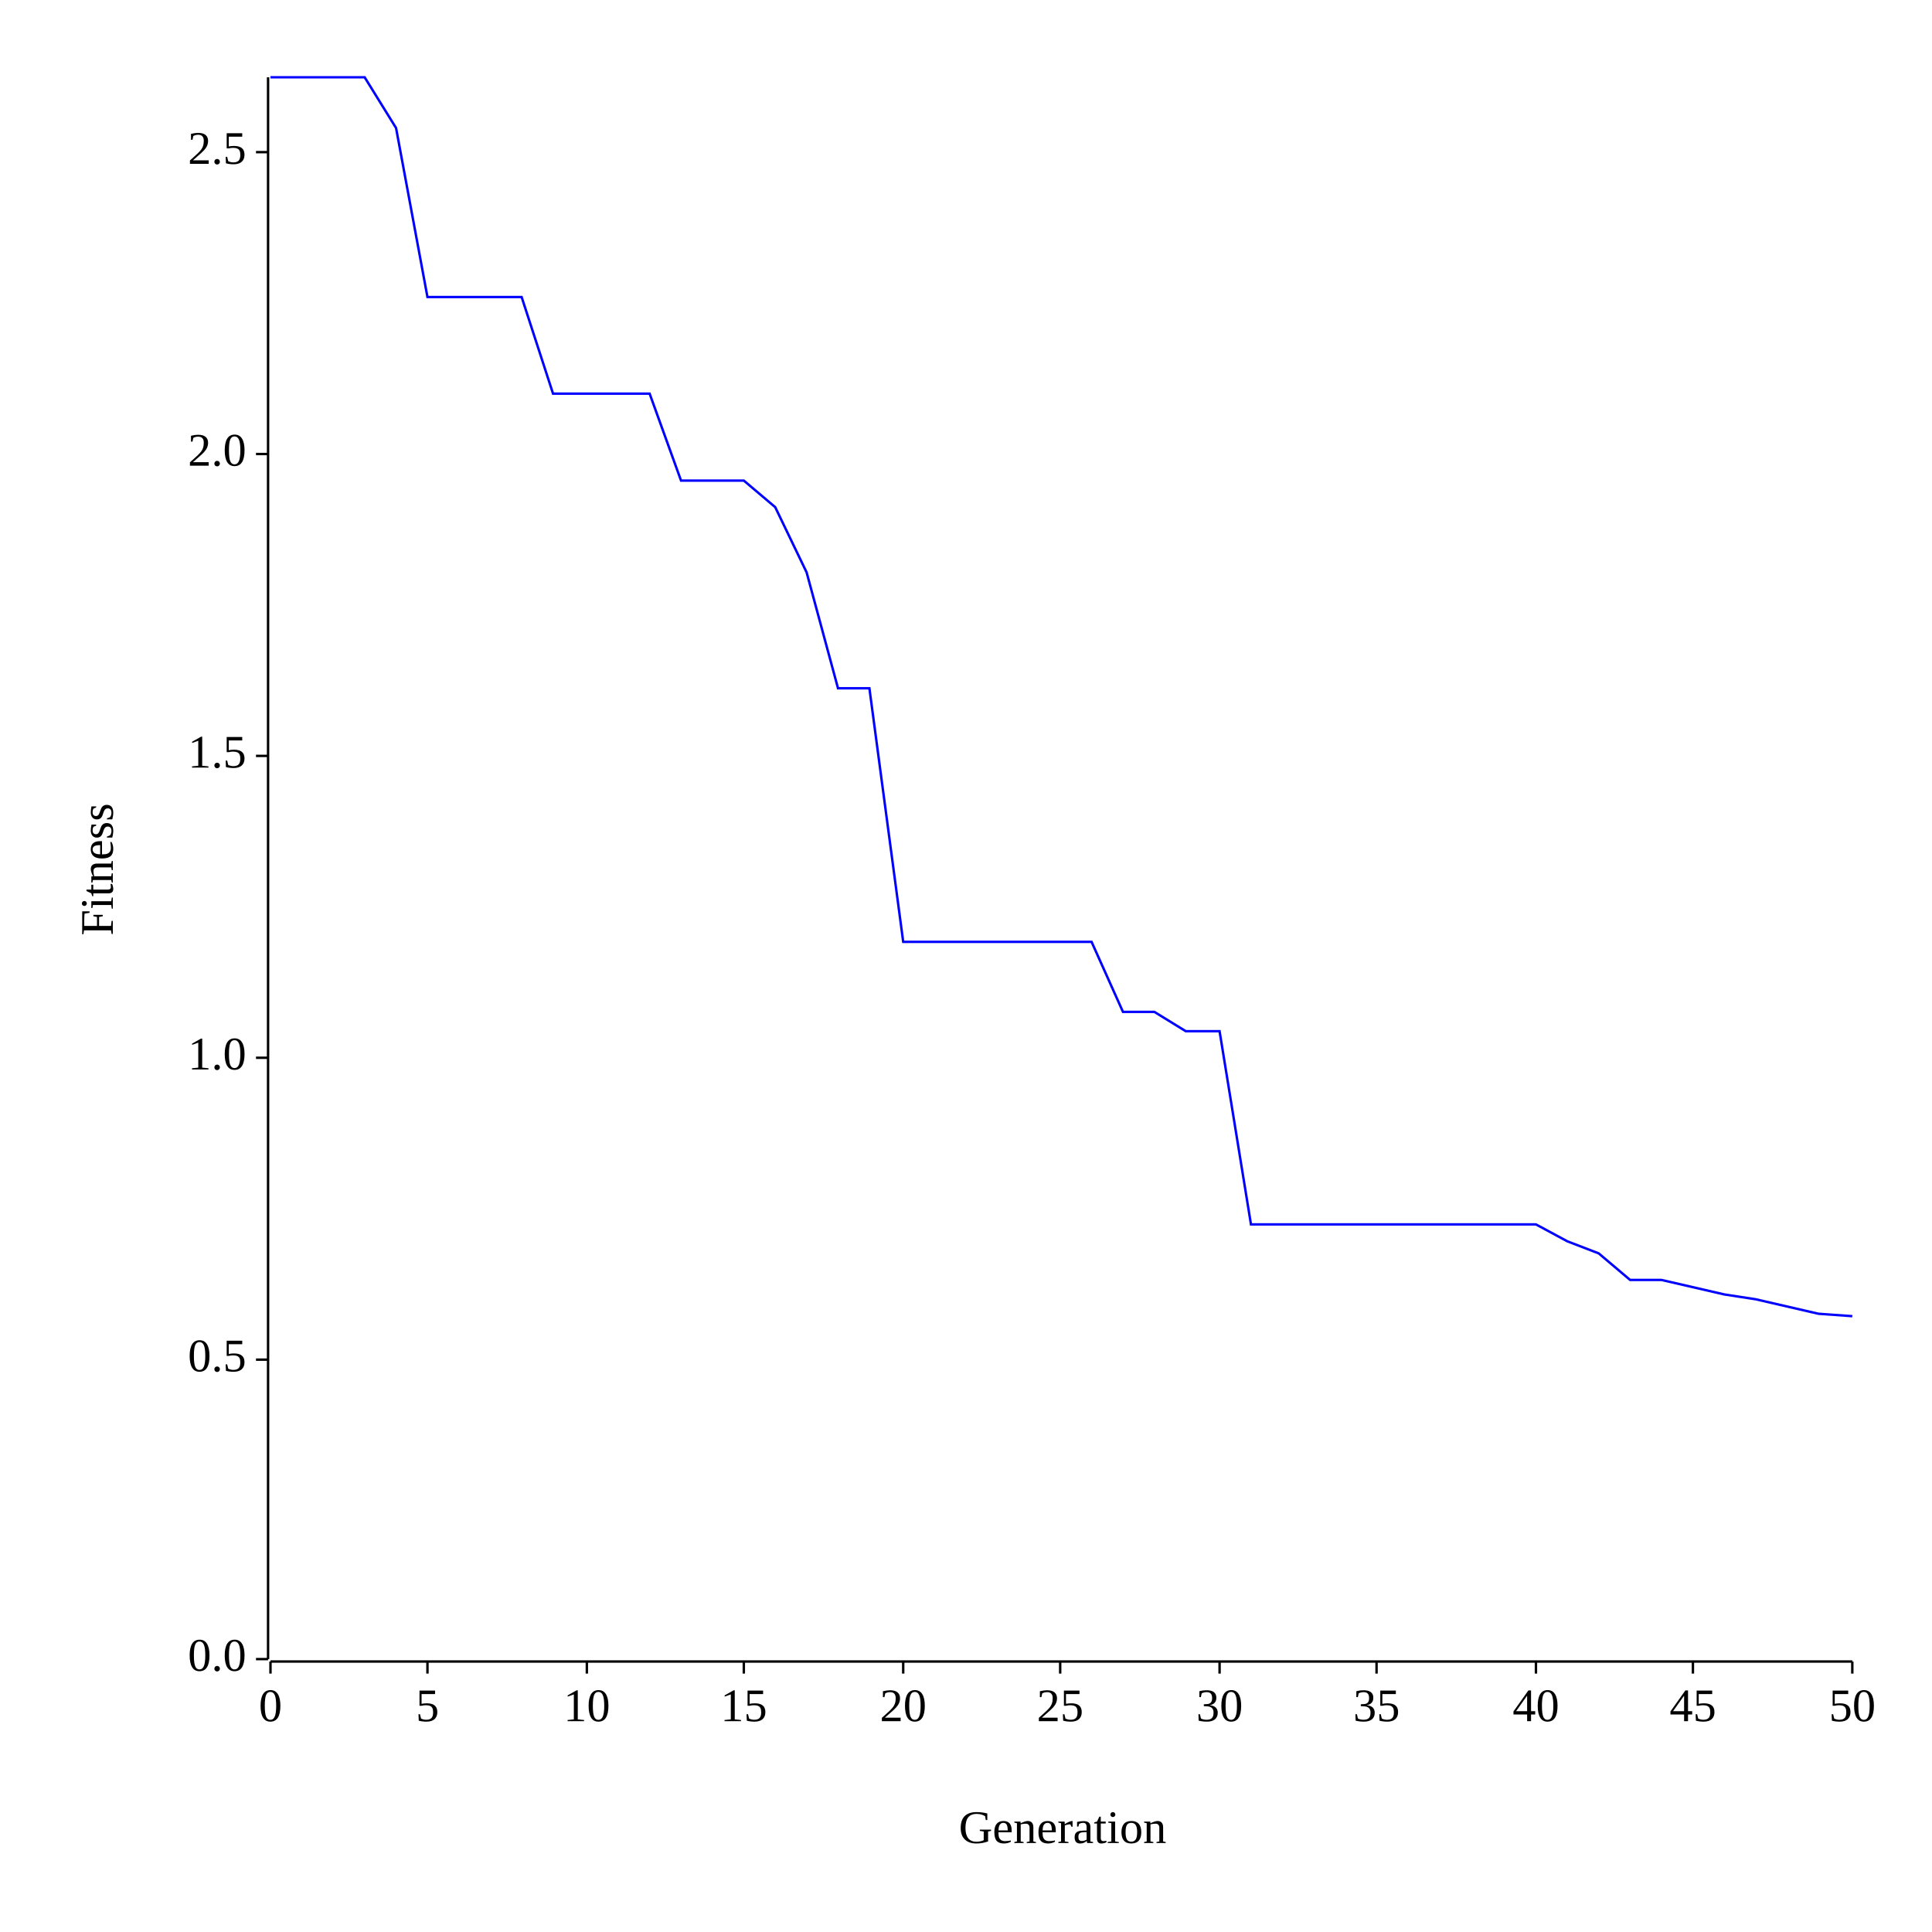
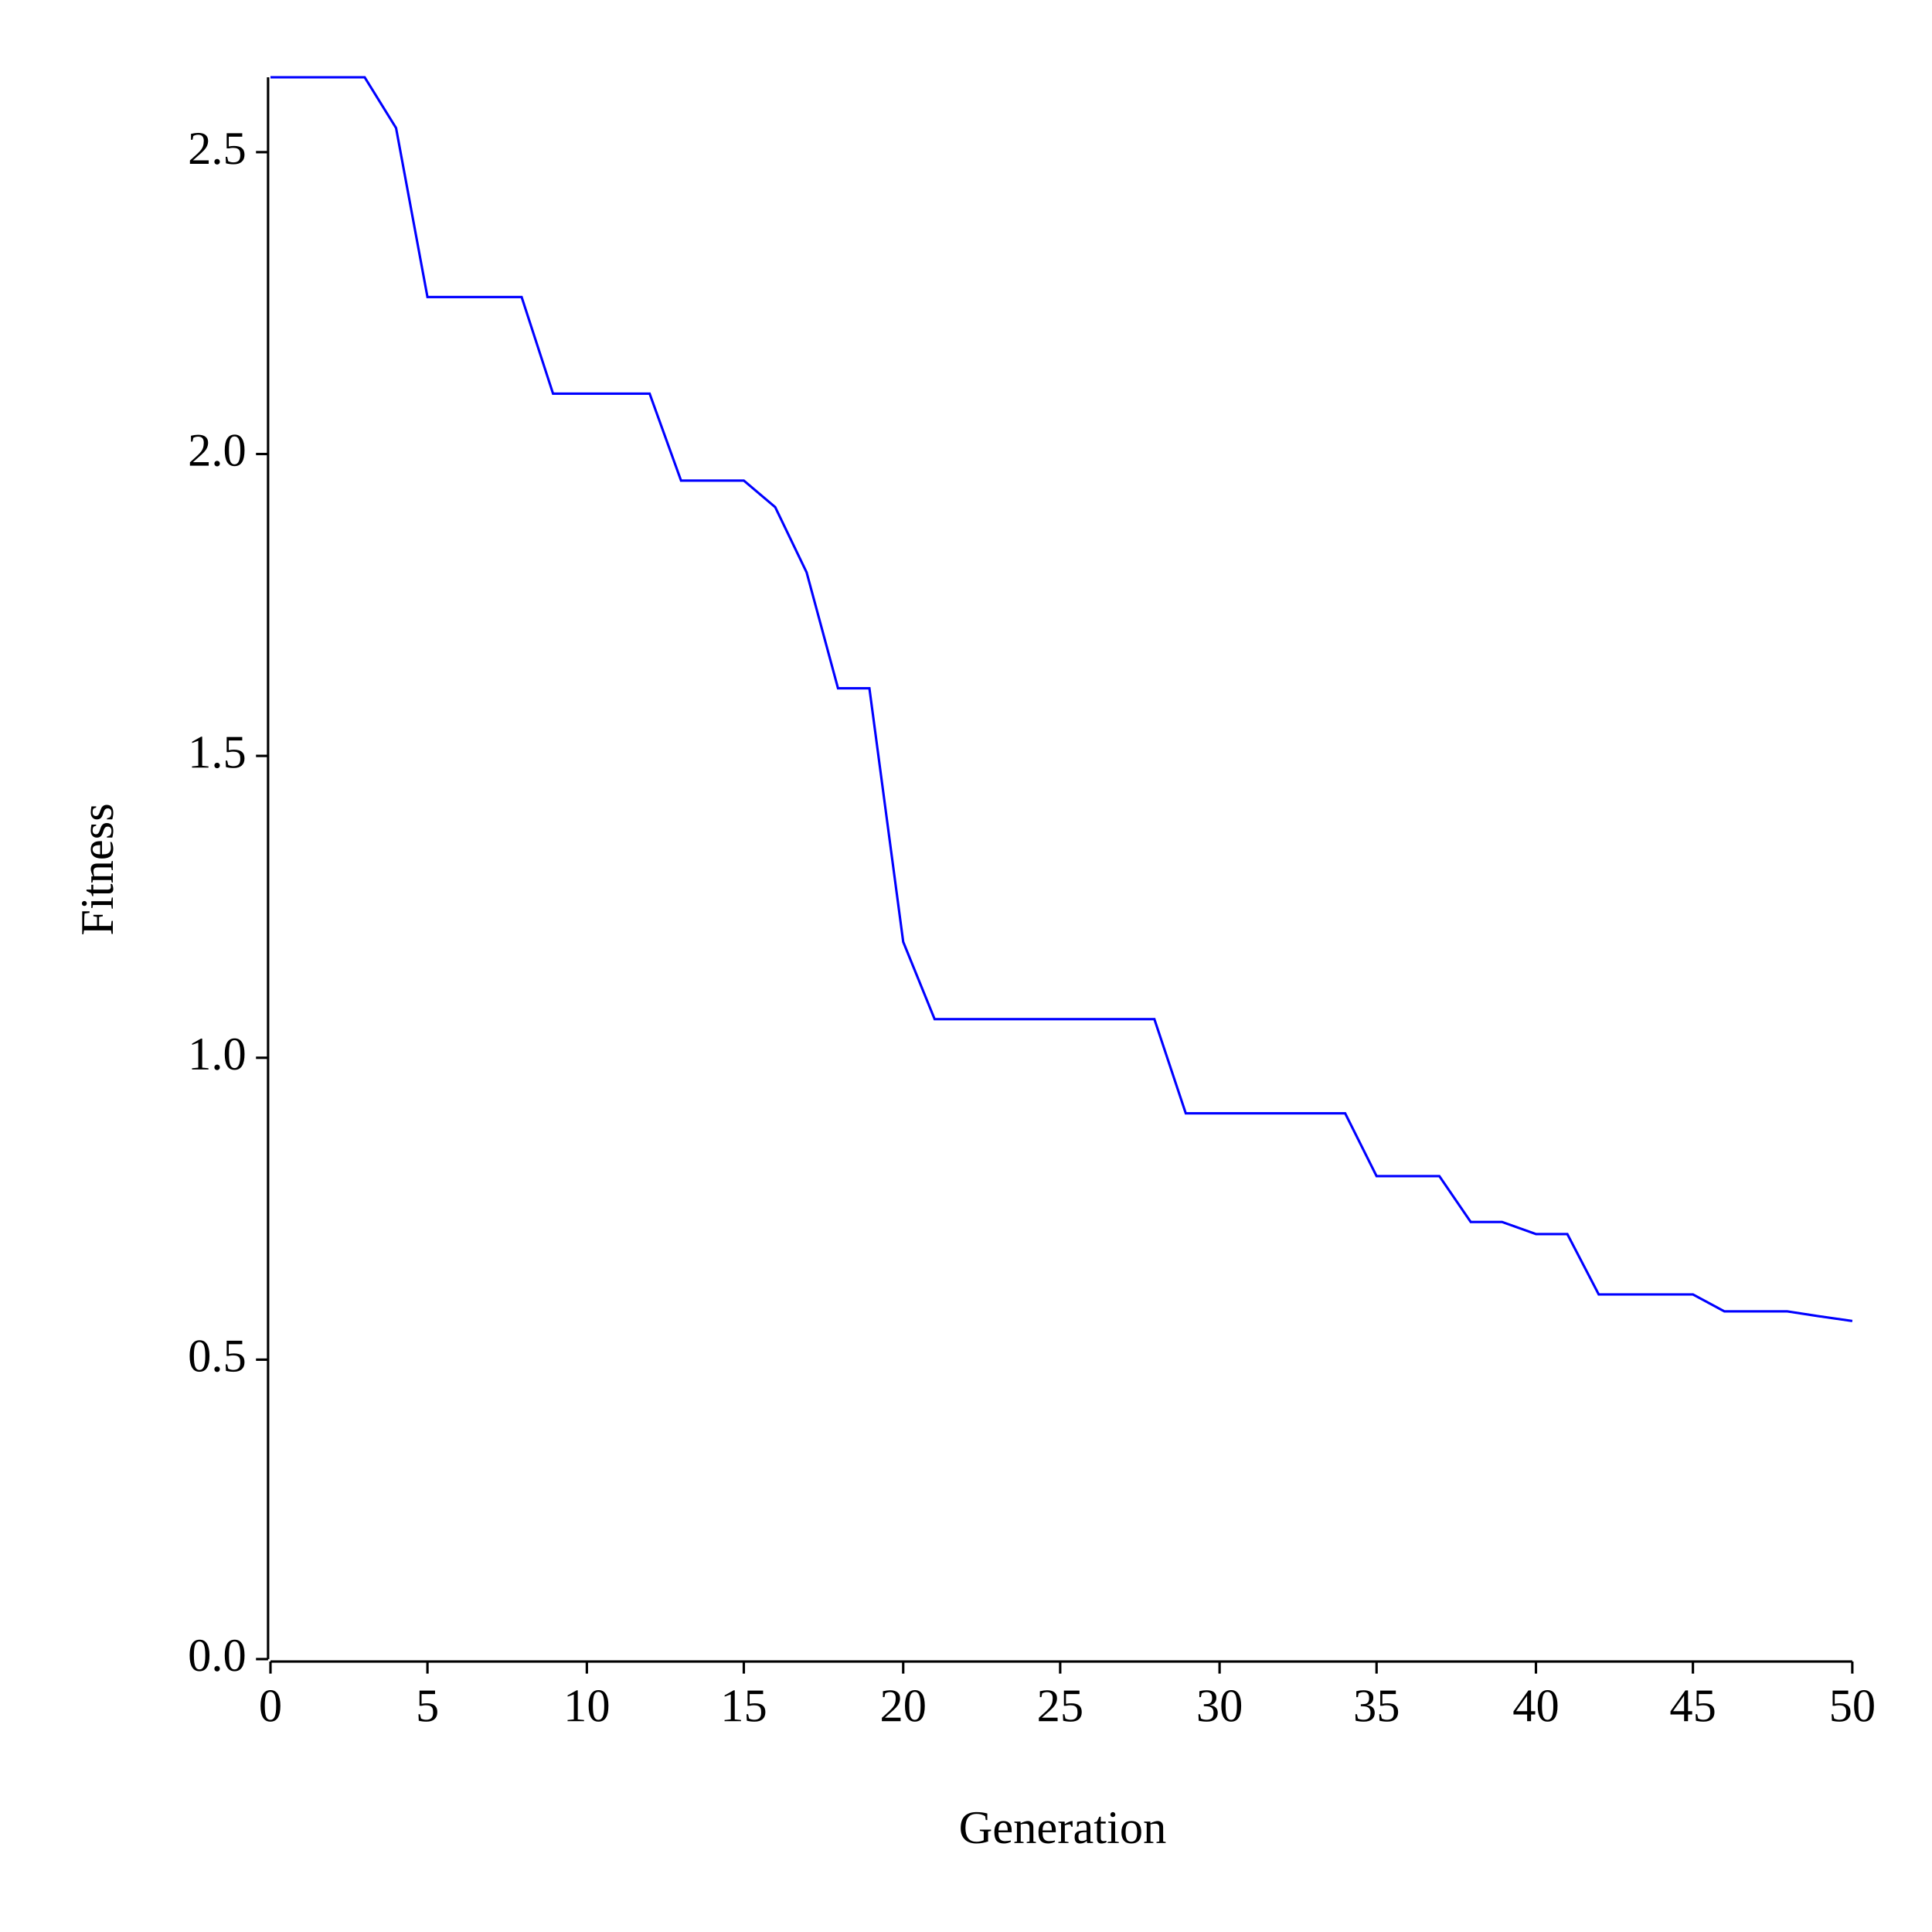
<svg xmlns="http://www.w3.org/2000/svg" width="800" height="800" viewBox="0 0 800 800">
  <rect x="0" y="0" width="800" height="800" opacity="1" fill="#FFFFFF" stroke="none" />
  <text x="32" y="360" dy="0.76em" text-anchor="middle" font-family="Times New Roman" font-size="19.355" opacity="1" fill="#000000" transform="rotate(270, 32, 360)">
Fitness
</text>
  <text x="440" y="768" dy="-0.5ex" text-anchor="middle" font-family="Times New Roman" font-size="19.355" opacity="1" fill="#000000">
Generation
</text>
  <polyline fill="none" opacity="1" stroke="#000000" stroke-width="1" points="111,32 111,687 " />
  <text x="102" y="687" dy="0.5ex" text-anchor="end" font-family="Times New Roman" font-size="19.355" opacity="1" fill="#000000">
0.0
</text>
  <polyline fill="none" opacity="1" stroke="#000000" stroke-width="1" points="106,687 111,687 " />
  <text x="102" y="563" dy="0.5ex" text-anchor="end" font-family="Times New Roman" font-size="19.355" opacity="1" fill="#000000">
0.5
</text>
  <polyline fill="none" opacity="1" stroke="#000000" stroke-width="1" points="106,563 111,563 " />
  <text x="102" y="438" dy="0.5ex" text-anchor="end" font-family="Times New Roman" font-size="19.355" opacity="1" fill="#000000">
1.0
</text>
  <polyline fill="none" opacity="1" stroke="#000000" stroke-width="1" points="106,438 111,438 " />
  <text x="102" y="313" dy="0.5ex" text-anchor="end" font-family="Times New Roman" font-size="19.355" opacity="1" fill="#000000">
1.5
</text>
  <polyline fill="none" opacity="1" stroke="#000000" stroke-width="1" points="106,313 111,313 " />
  <text x="102" y="188" dy="0.5ex" text-anchor="end" font-family="Times New Roman" font-size="19.355" opacity="1" fill="#000000">
2.0
</text>
  <polyline fill="none" opacity="1" stroke="#000000" stroke-width="1" points="106,188 111,188 " />
  <text x="102" y="63" dy="0.5ex" text-anchor="end" font-family="Times New Roman" font-size="19.355" opacity="1" fill="#000000">
2.5
</text>
  <polyline fill="none" opacity="1" stroke="#000000" stroke-width="1" points="106,63 111,63 " />
  <polyline fill="none" opacity="1" stroke="#000000" stroke-width="1" points="112,688 767,688 " />
  <text x="112" y="698" dy="0.76em" text-anchor="middle" font-family="Times New Roman" font-size="19.355" opacity="1" fill="#000000">
0
</text>
  <polyline fill="none" opacity="1" stroke="#000000" stroke-width="1" points="112,688 112,693 " />
  <text x="177" y="698" dy="0.76em" text-anchor="middle" font-family="Times New Roman" font-size="19.355" opacity="1" fill="#000000">
5
</text>
  <polyline fill="none" opacity="1" stroke="#000000" stroke-width="1" points="177,688 177,693 " />
  <text x="243" y="698" dy="0.76em" text-anchor="middle" font-family="Times New Roman" font-size="19.355" opacity="1" fill="#000000">
10
</text>
  <polyline fill="none" opacity="1" stroke="#000000" stroke-width="1" points="243,688 243,693 " />
  <text x="308" y="698" dy="0.76em" text-anchor="middle" font-family="Times New Roman" font-size="19.355" opacity="1" fill="#000000">
15
</text>
  <polyline fill="none" opacity="1" stroke="#000000" stroke-width="1" points="308,688 308,693 " />
  <text x="374" y="698" dy="0.76em" text-anchor="middle" font-family="Times New Roman" font-size="19.355" opacity="1" fill="#000000">
20
</text>
  <polyline fill="none" opacity="1" stroke="#000000" stroke-width="1" points="374,688 374,693 " />
  <text x="439" y="698" dy="0.76em" text-anchor="middle" font-family="Times New Roman" font-size="19.355" opacity="1" fill="#000000">
25
</text>
  <polyline fill="none" opacity="1" stroke="#000000" stroke-width="1" points="439,688 439,693 " />
  <text x="505" y="698" dy="0.76em" text-anchor="middle" font-family="Times New Roman" font-size="19.355" opacity="1" fill="#000000">
30
</text>
  <polyline fill="none" opacity="1" stroke="#000000" stroke-width="1" points="505,688 505,693 " />
  <text x="570" y="698" dy="0.76em" text-anchor="middle" font-family="Times New Roman" font-size="19.355" opacity="1" fill="#000000">
35
</text>
  <polyline fill="none" opacity="1" stroke="#000000" stroke-width="1" points="570,688 570,693 " />
  <text x="636" y="698" dy="0.76em" text-anchor="middle" font-family="Times New Roman" font-size="19.355" opacity="1" fill="#000000">
40
</text>
  <polyline fill="none" opacity="1" stroke="#000000" stroke-width="1" points="636,688 636,693 " />
  <text x="701" y="698" dy="0.76em" text-anchor="middle" font-family="Times New Roman" font-size="19.355" opacity="1" fill="#000000">
45
</text>
  <polyline fill="none" opacity="1" stroke="#000000" stroke-width="1" points="701,688 701,693 " />
  <text x="767" y="698" dy="0.76em" text-anchor="middle" font-family="Times New Roman" font-size="19.355" opacity="1" fill="#000000">
50
</text>
  <polyline fill="none" opacity="1" stroke="#000000" stroke-width="1" points="767,688 767,693 " />
-   <polyline fill="none" opacity="1" stroke="#0000FF" stroke-width="1" points="112,32 125,32 138,32 151,32 164,53 177,123 190,123 203,123 216,123 229,163 243,163 256,163 269,163 282,199 295,199 308,199 321,210 334,237 347,285 360,285 374,390 387,390 400,390 413,390 426,390 439,390 452,390 465,419 478,419 491,427 505,427 518,507 531,507 544,507 557,507 570,507 583,507 596,507 609,507 622,507 636,507 649,514 662,519 675,530 688,530 701,533 714,536 727,538 740,541 753,544 767,545 " />
+   <polyline fill="none" opacity="1" stroke="#0000FF" stroke-width="1" points="112,32 125,32 138,32 151,32 164,53 177,123 190,123 203,123 216,123 229,163 243,163 256,163 269,163 282,199 295,199 308,199 321,210 334,237 347,285 360,285 374,390 387,422 400,422 413,422 426,422 439,422 452,422 465,422 478,422 491,461 505,461 518,461 531,461 544,461 557,461 570,487 583,487 596,487 609,506 622,506 636,511 649,511 662,536 675,536 688,536 701,536 714,543 727,543 740,543 753,545 767,547 " />
</svg>
